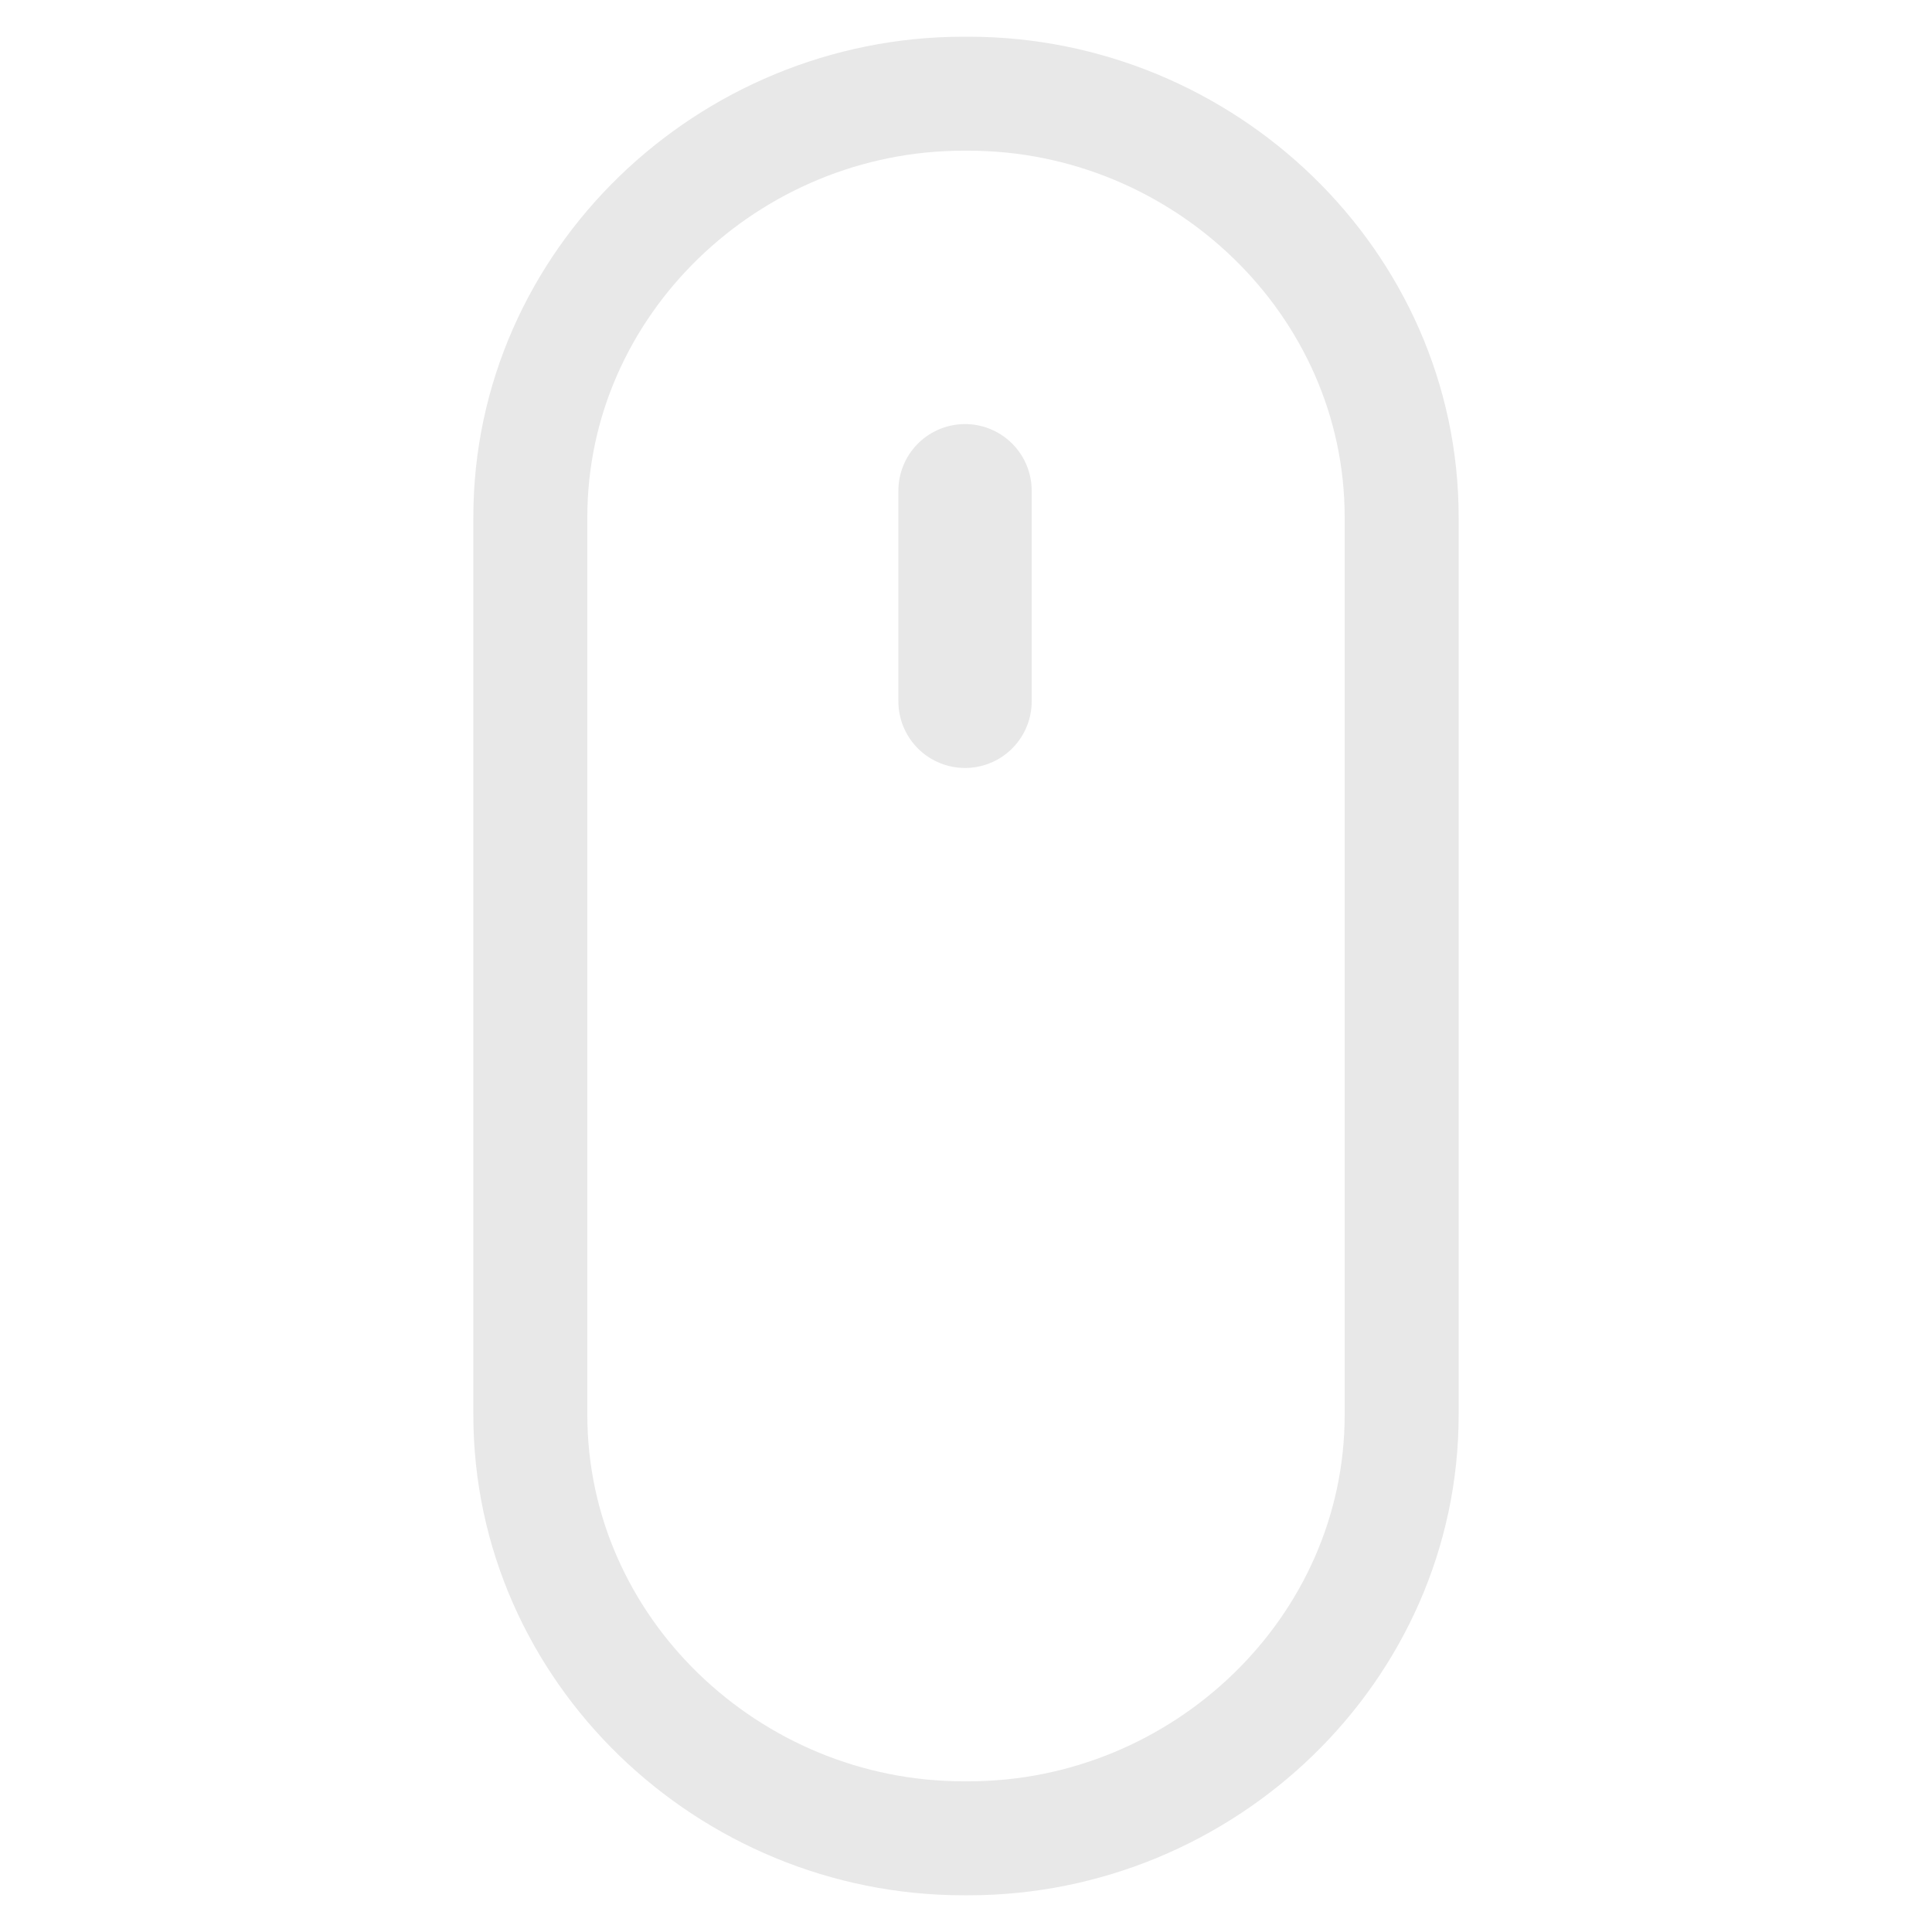
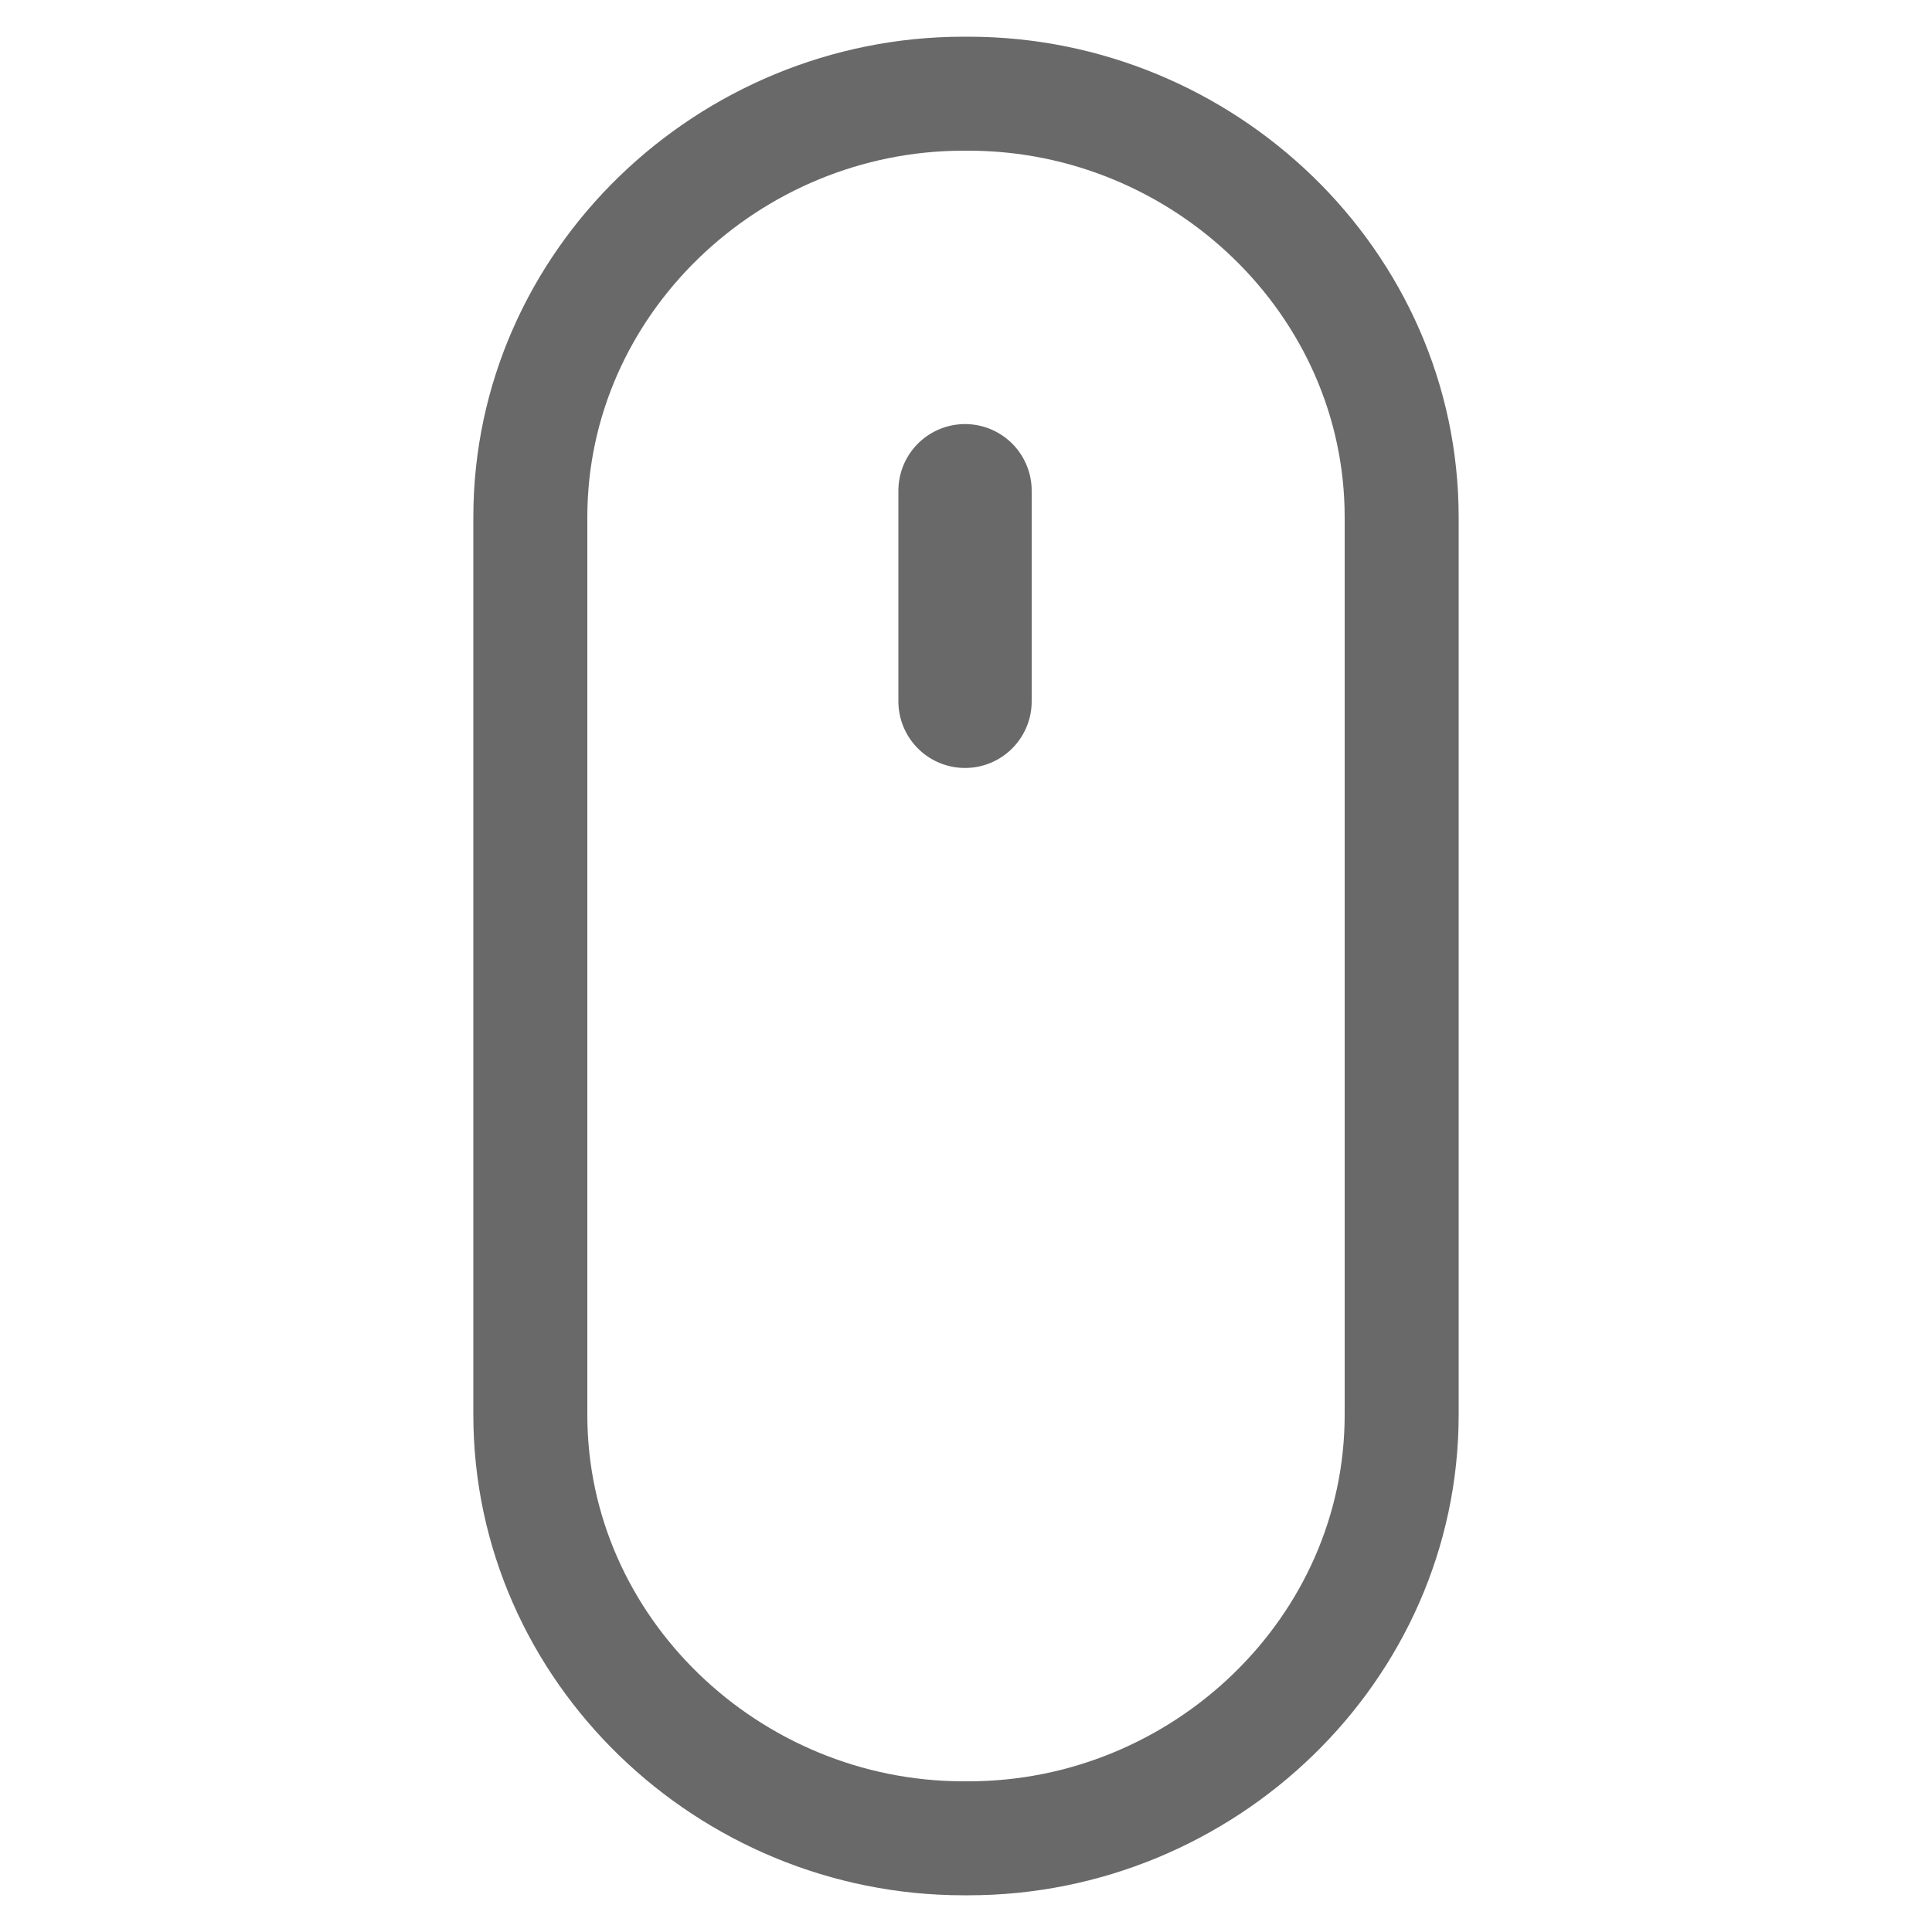
<svg xmlns="http://www.w3.org/2000/svg" version="1.1" id="Слой_1" x="0px" y="0px" width="1000px" height="1000px" viewBox="0 0 1000 1000" enable-background="new 0 0 1000 1000" xml:space="preserve">
-   <path fill="none" stroke="#E8E8E8" stroke-width="59" stroke-miterlimit="10" d="M725.5,732.299  C725.5,853.82,622.844,951.5,501.305,951.5h-2.609c-121.53,0-224.196-97.681-224.196-219.201V267.706  C274.5,146.181,377.166,48.5,498.696,48.5h2.609c121.539,0,224.195,97.681,224.195,219.206V732.299z" />
-   <line fill="none" stroke="#E8E8E8" stroke-width="69" stroke-linecap="round" stroke-miterlimit="10" x1="499.5" y1="254" x2="499.5" y2="363" />
+   <path fill="none" stroke="#696969" stroke-width="59" stroke-miterlimit="10" d="M725.5,732.299  C725.5,853.82,622.844,951.5,501.305,951.5h-2.609c-121.53,0-224.196-97.681-224.196-219.201V267.706  C274.5,146.181,377.166,48.5,498.696,48.5h2.609c121.539,0,224.195,97.681,224.195,219.206V732.299z" />
+   <line fill="none" stroke="#696969" stroke-width="69" stroke-linecap="round" stroke-miterlimit="10" x1="499.5" y1="254" x2="499.5" y2="363" />
</svg>
